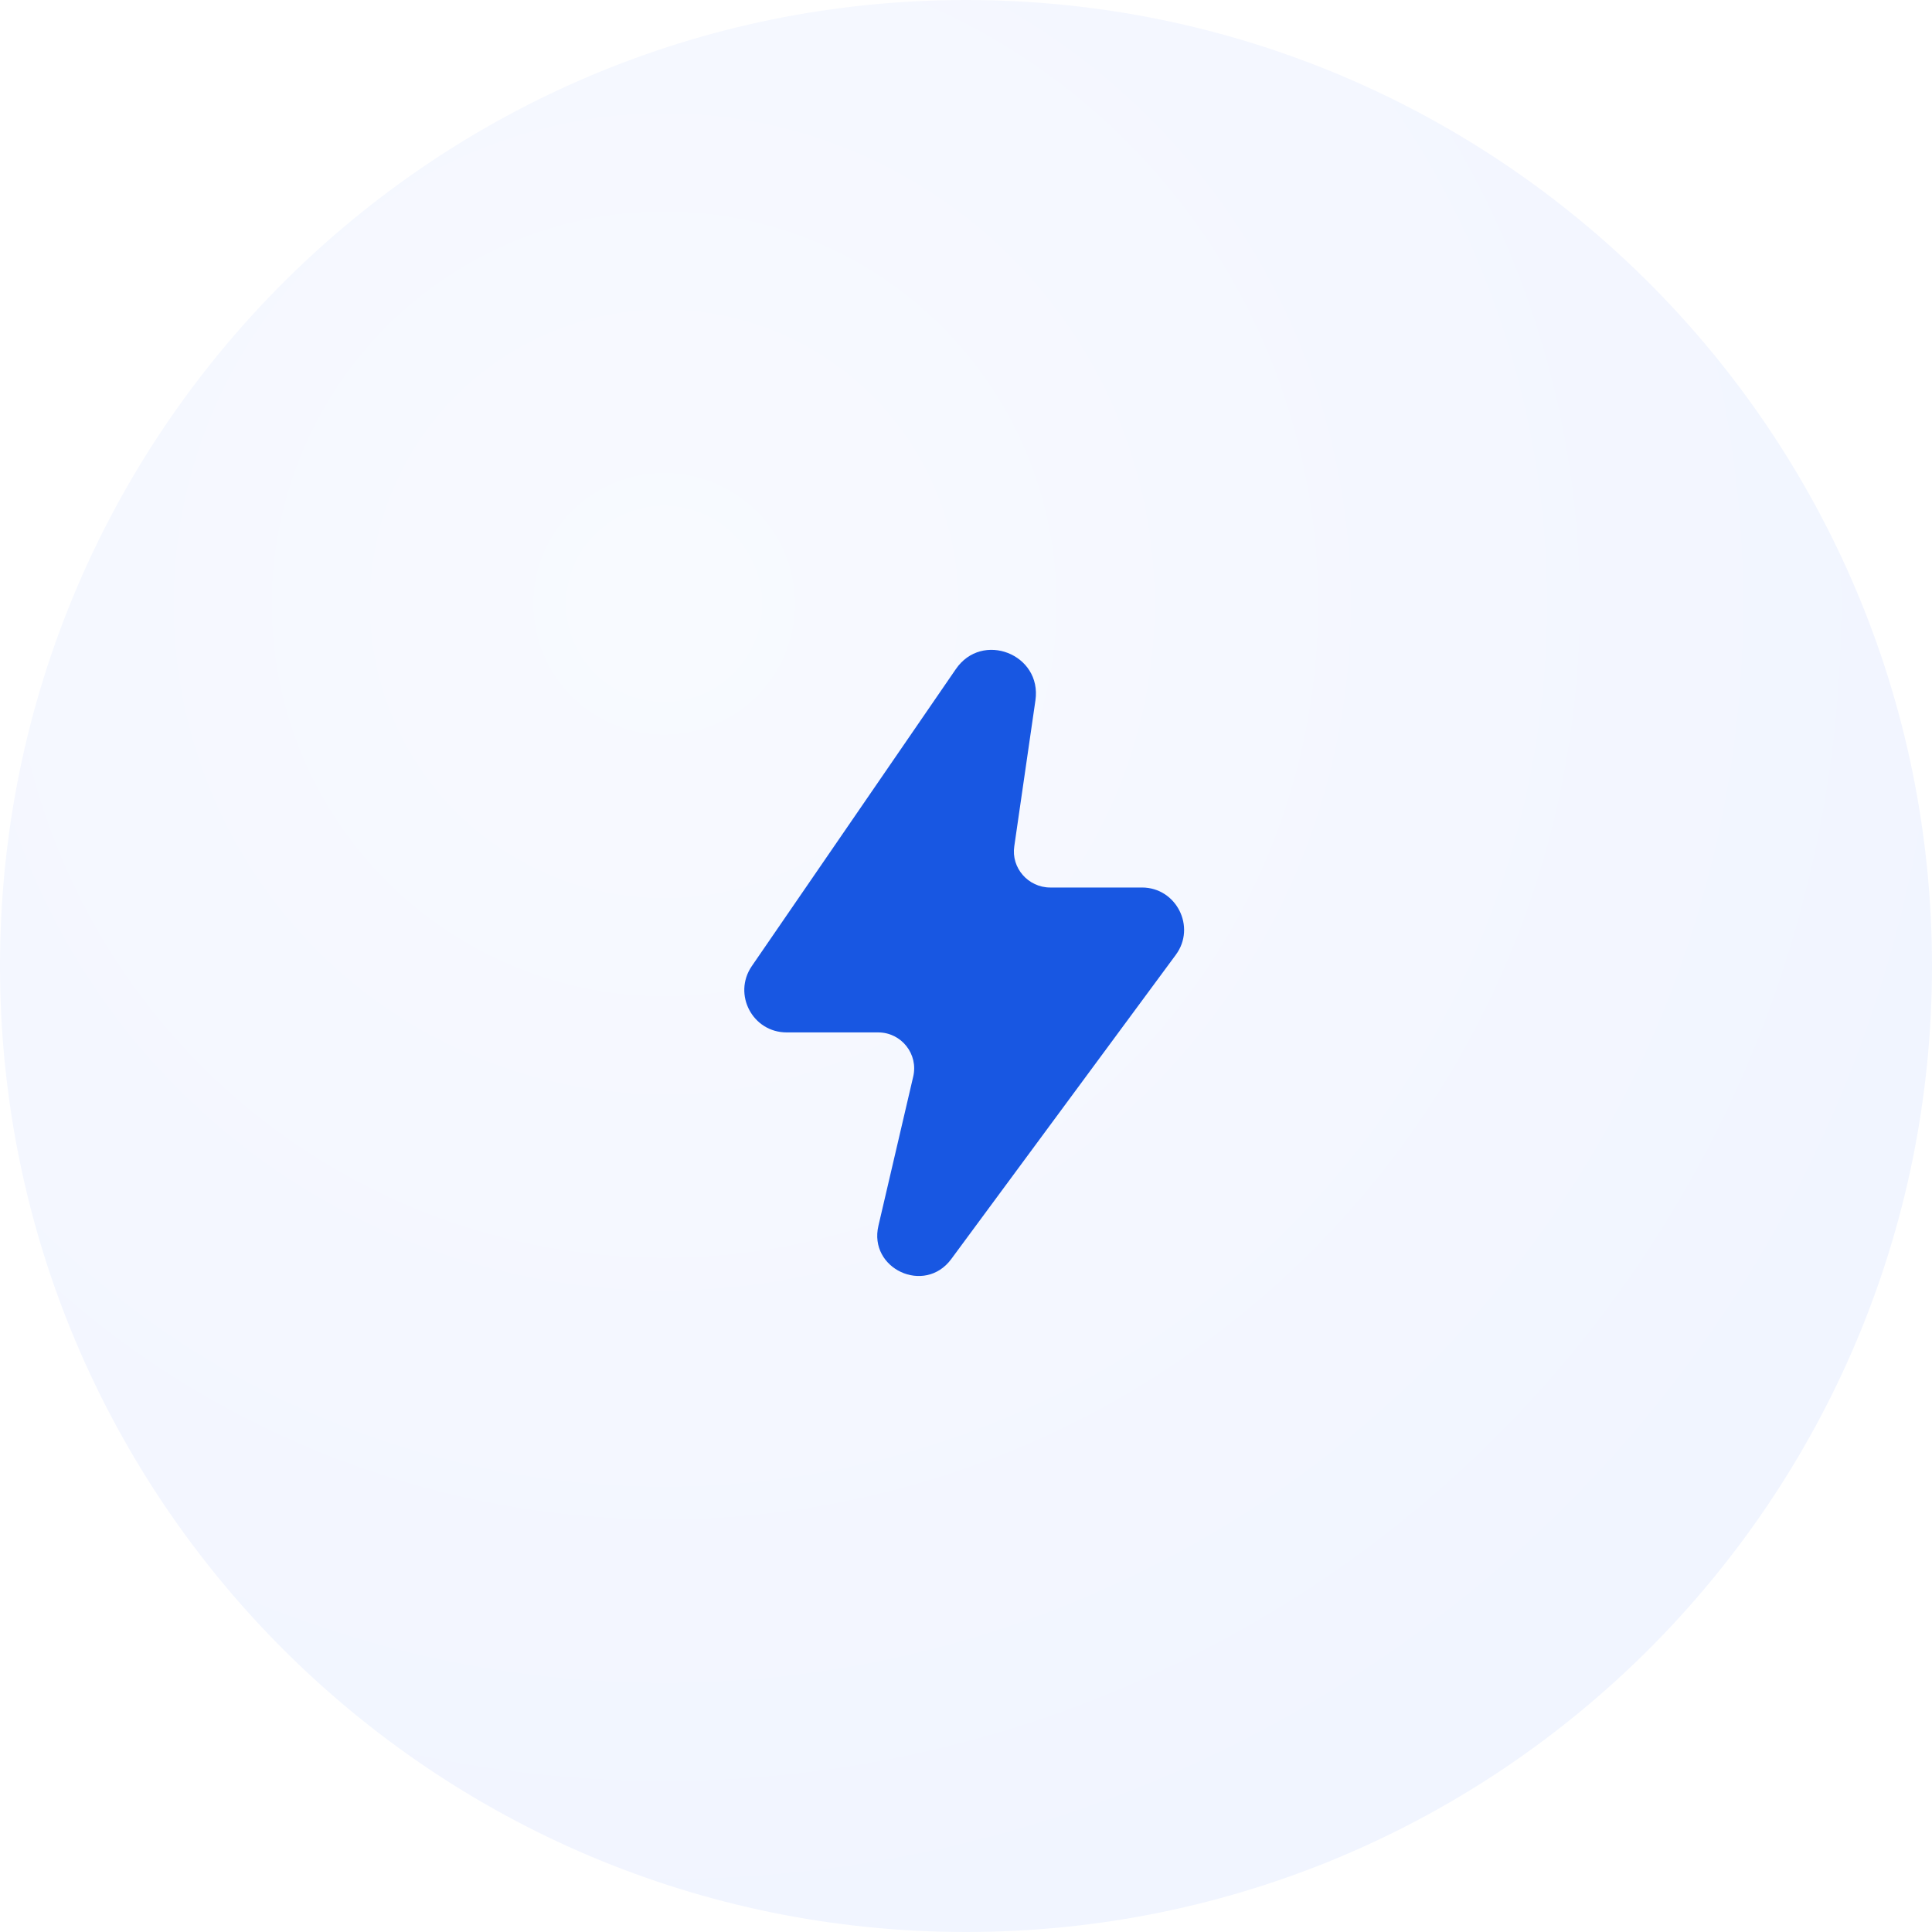
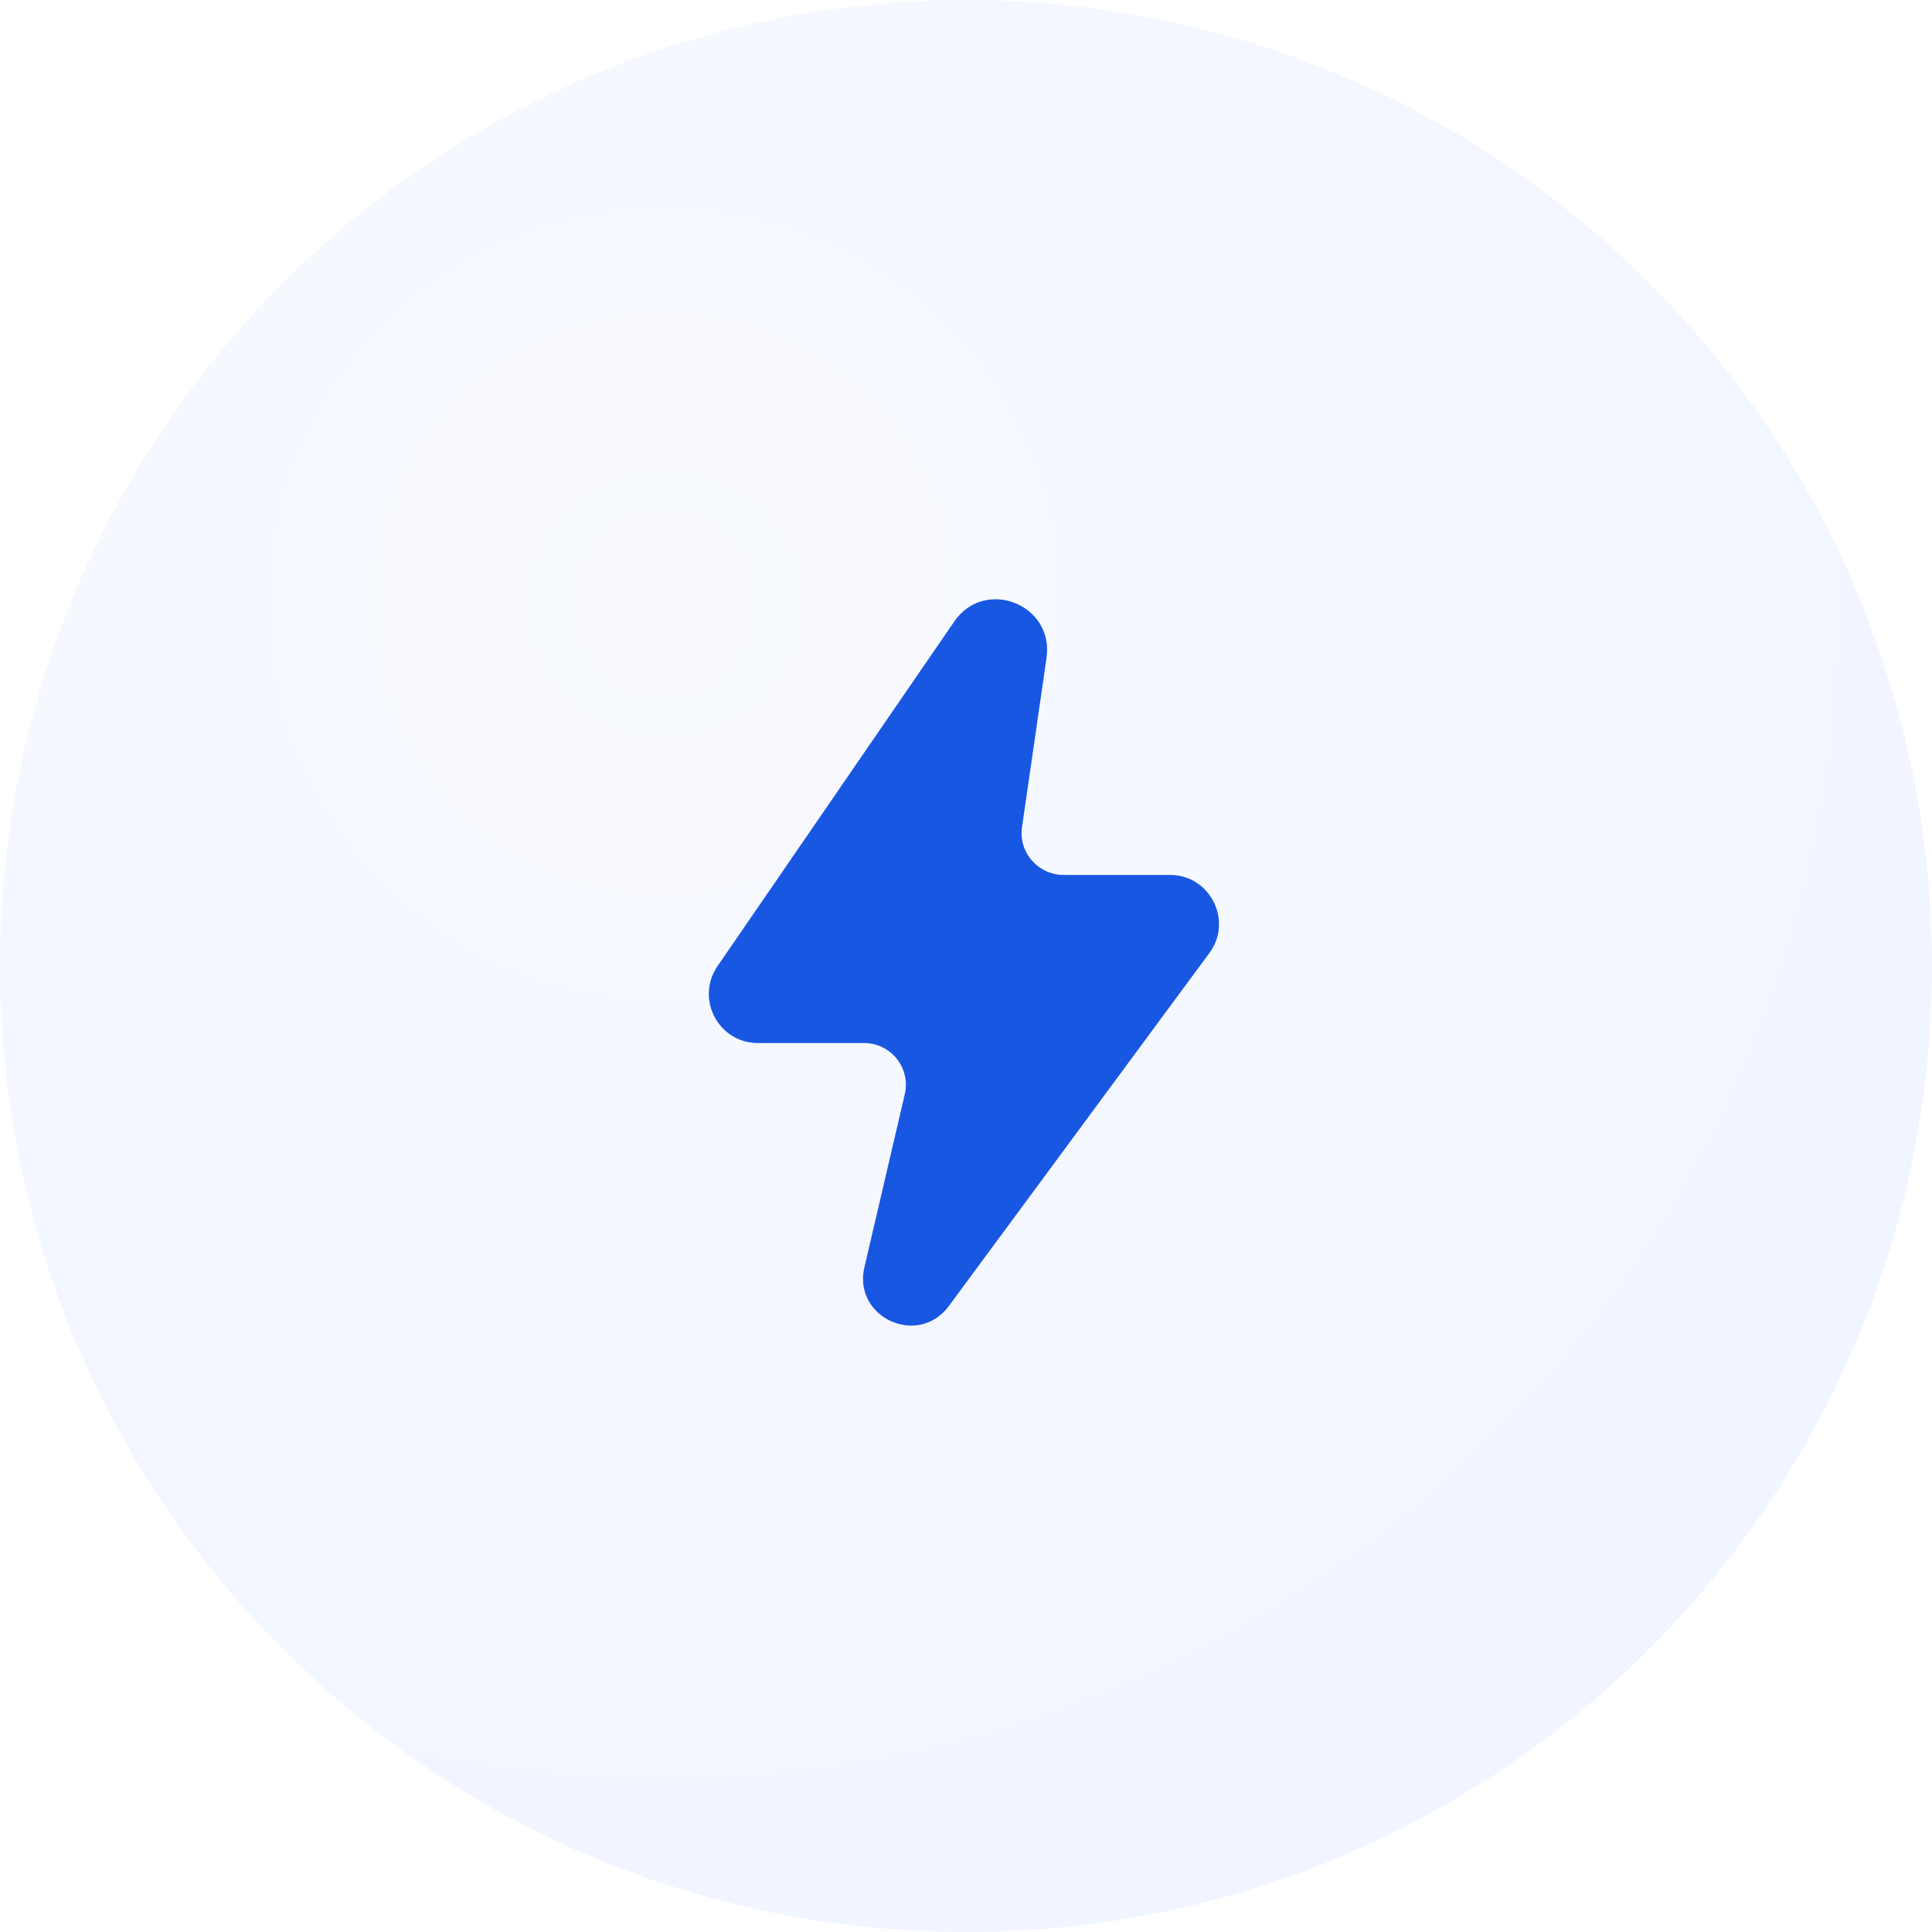
<svg xmlns="http://www.w3.org/2000/svg" viewBox="0 0 64 64" width="64" height="64">
  <defs>
    <radialGradient id="kit-d-lampo-rd1" gradientUnits="userSpaceOnUse" cx="22" cy="20" r="52">
      <stop offset="0" stop-color="#F8FAFF" />
      <stop offset="1" stop-color="#F0F4FF" />
    </radialGradient>
  </defs>
  <g id="kit-d-lampo">
    <circle cx="32" cy="32" r="32" fill="url(#kit-d-lampo-rd1)" id="cerchio" />
-     <g id="glifo" transform="translate(32 32)">
+     <g id="glifo" transform="translate(32 32) scale(1.16)">
      <path d="M-0.34 -9.83 L-7.1 0.01 C-7.73 0.94 -7.07 2.2 -5.94 2.2 L-2.91 2.2 C-2.14 2.2 -1.57 2.92 -1.75 3.67 L-2.9 8.6 C-3.24 10.03 -1.37 10.9 -0.49 9.71 L6.95 -0.37 C7.63 -1.29 6.97 -2.6 5.83 -2.6 L2.79 -2.6 C2.06 -2.6 1.49 -3.25 1.6 -3.97 L2.3 -8.8 C2.52 -10.33 0.53 -11.11 -0.34 -9.83 Z" fill="#1857E2" />
    </g>
  </g>
</svg>
